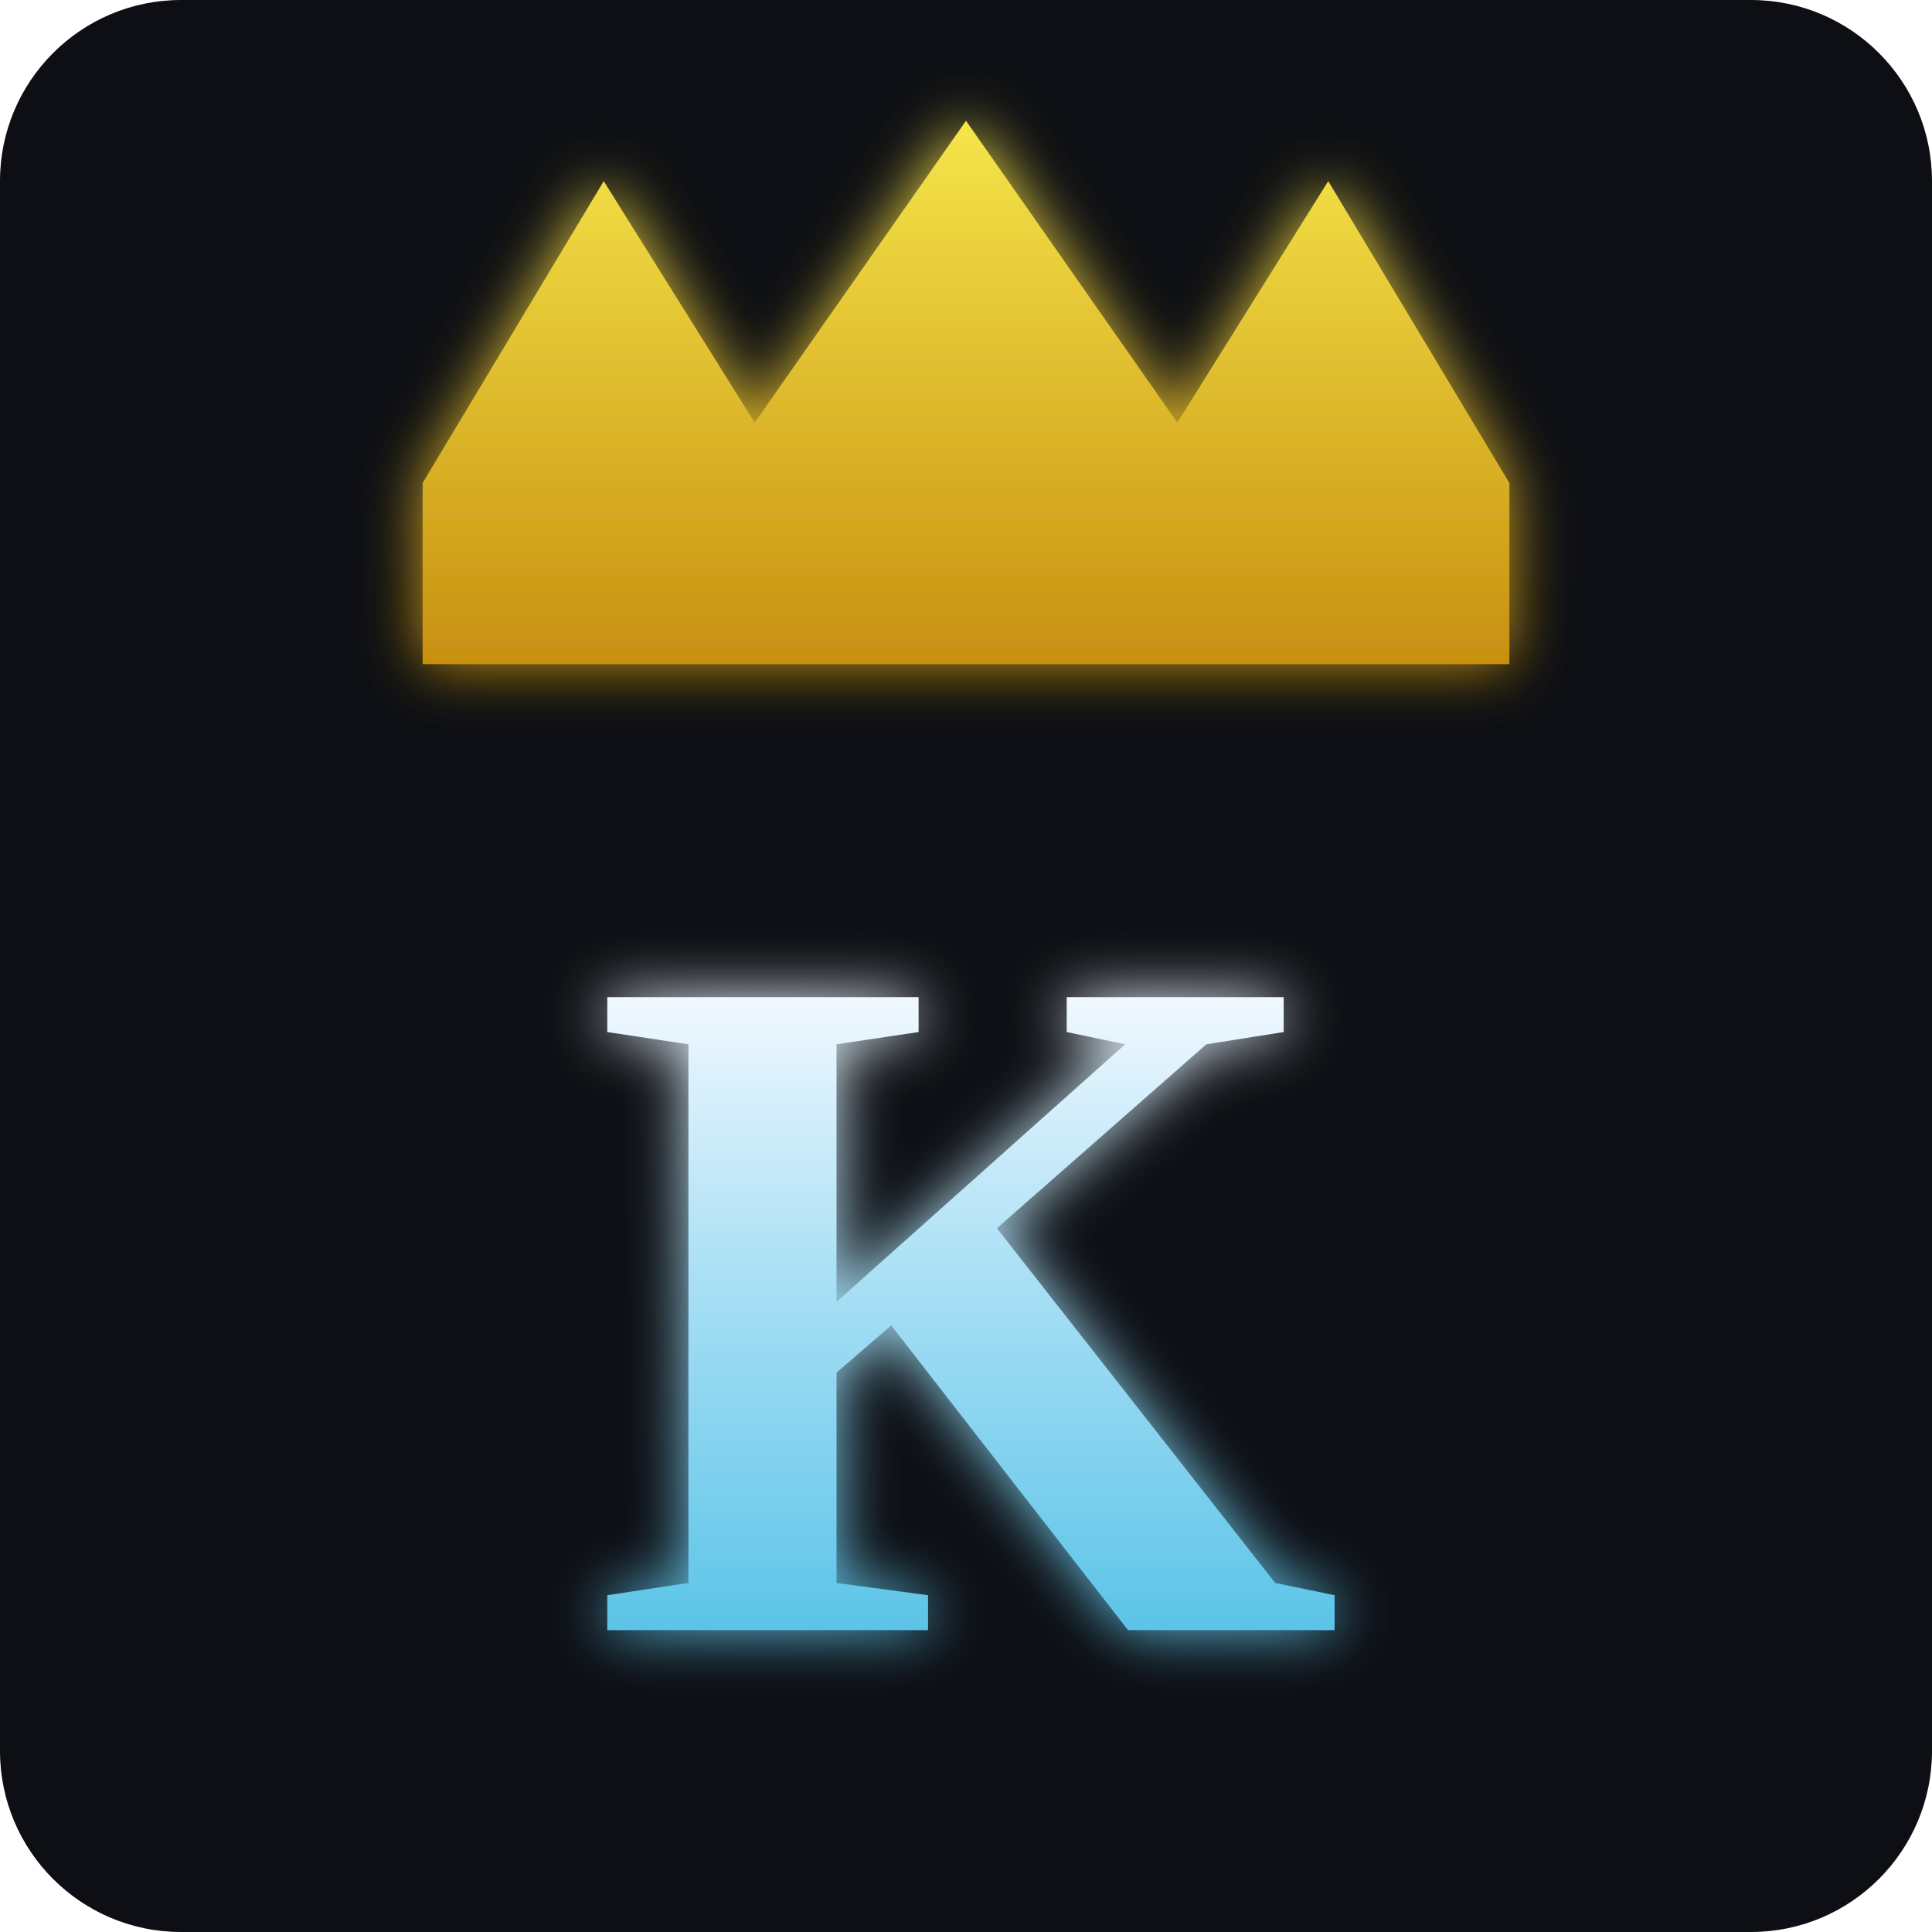
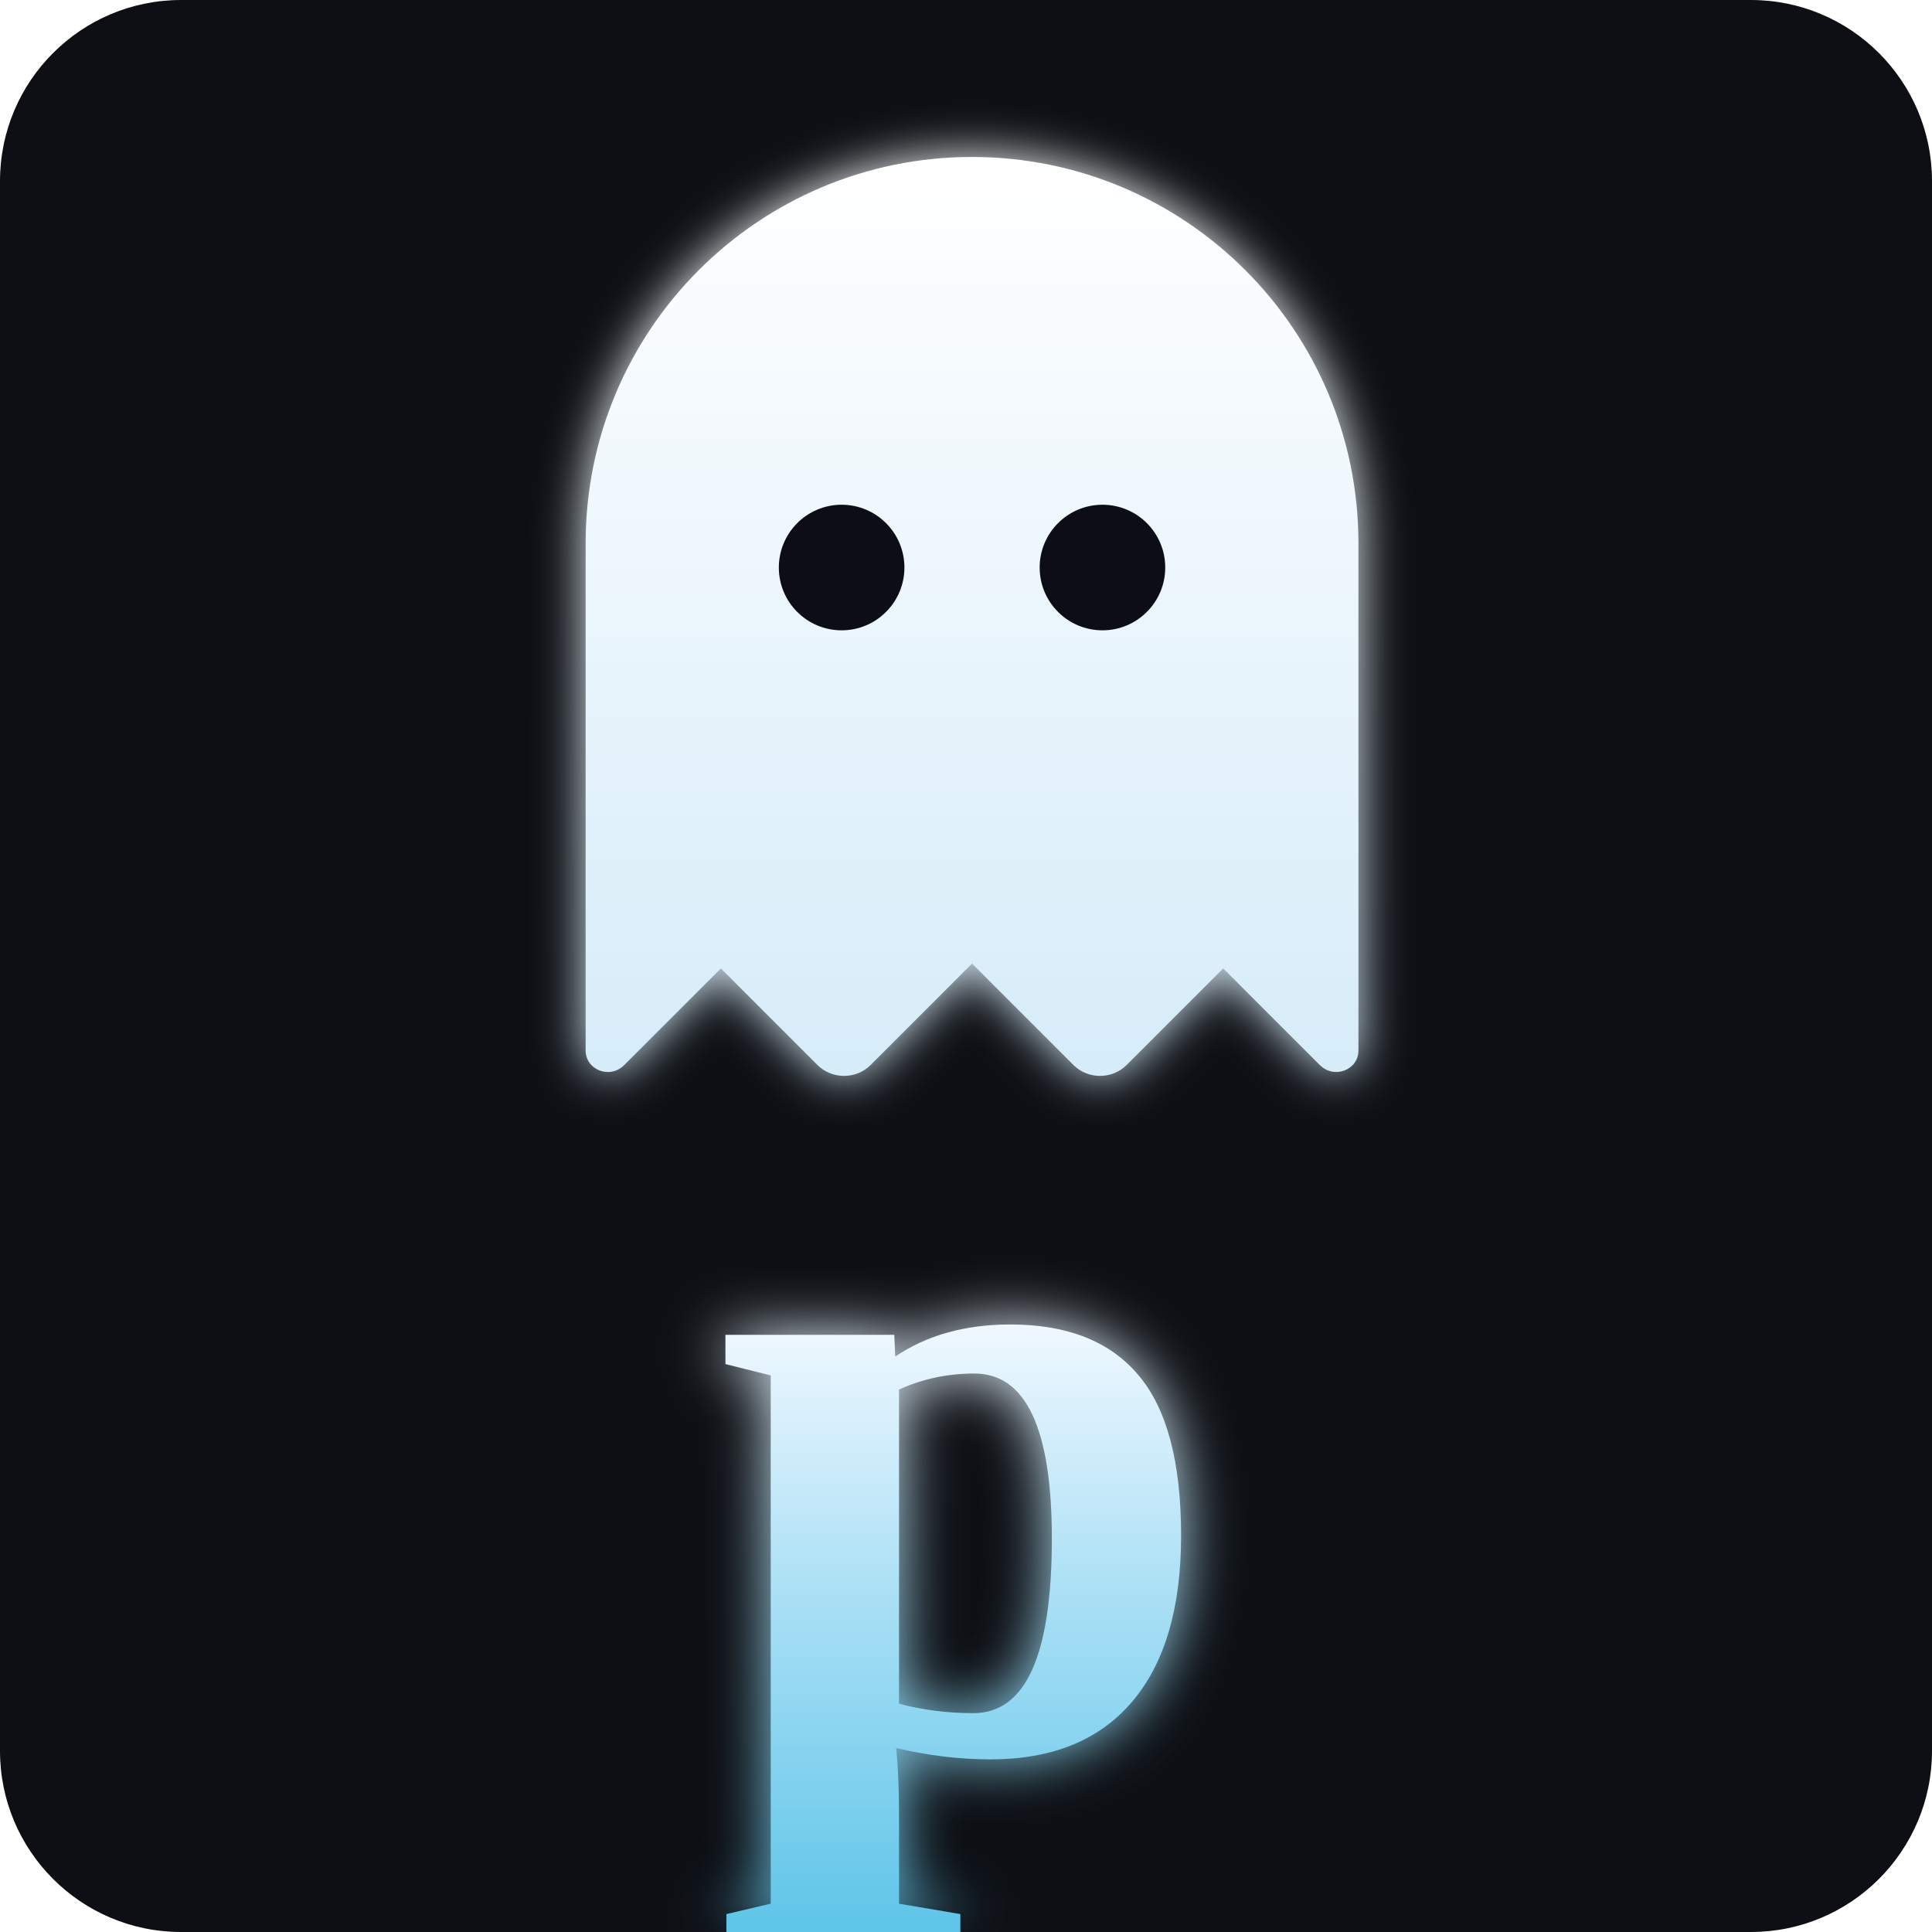
<svg xmlns="http://www.w3.org/2000/svg" viewBox="0 0 32 32">
  <defs>
    <linearGradient id="iceGrad" x1="0" y1="0" x2="0" y2="1">
      <stop offset="0%" stop-color="#f0f8ff" />
      <stop offset="45%" stop-color="#a8dff5" />
      <stop offset="100%" stop-color="#5cc4e8" />
    </linearGradient>
-     <linearGradient id="crownGrad" x1="0" y1="0" x2="0" y2="1">
-       <stop offset="0%" stop-color="#f5e54a" />
-       <stop offset="100%" stop-color="#c89010" />
+     <linearGradient id="ghostGrad" x1="0" y1="0" x2="0" y2="1">
+       <stop offset="0%" stop-color="#ffffff" />
+       <stop offset="100%" stop-color="#d6ecf9" />
    </linearGradient>
    <filter id="glow" x="-25%" y="-25%" width="150%" height="150%">
      <feGaussianBlur in="SourceGraphic" stdDeviation="0.5" result="blur" />
      <feMerge>
        <feMergeNode in="blur" />
        <feMergeNode in="SourceGraphic" />
      </feMerge>
    </filter>
  </defs>
  <rect width="32" height="32" fill="#0d0f14" rx="3" />
-   <path d="M 7,11 L 7,8 L 10,3 L 12.5,7 L 16,2 L 19.5,7 L 22,3 L 25,8 L 25,11 Z" fill="url(#crownGrad)" filter="url(#glow)" />
-   <text x="16" y="27" text-anchor="middle" font-family="Georgia, 'Times New Roman', serif" font-size="16" font-weight="bold" fill="url(#iceGrad)" filter="url(#glow)">K</text>
+   <g transform="translate(6.5,1) scale(0.8)" filter="url(#glow)">
+     <path d="M12,2 C7.58,2 4,5.58 4,10 L4,20.5 C4,20.9 4.5,21.1 4.8,20.8 L6.8,18.8 L8.8,20.8 C9.1,21.1 9.6,21.1 9.9,20.8 L12,18.7 L14.1,20.8 C14.4,21.1 14.9,21.1 15.2,20.8 L17.2,18.8 L19.2,20.8 C19.5,21.1 20,20.9 20,20.5 L20,10 C20,5.58 16.42,2 12,2 Z" fill="url(#ghostGrad)" />
+     <circle cx="9.3" cy="10.5" r="1.3" fill="#0d0f14" />
+     <circle cx="14.7" cy="10.5" r="1.3" fill="#0d0f14" />
+   </g>
+   <text x="16" y="29" text-anchor="middle" font-family="Georgia, 'Times New Roman', serif" font-size="15" font-weight="bold" fill="url(#iceGrad)" filter="url(#glow)">p</text>
</svg>
